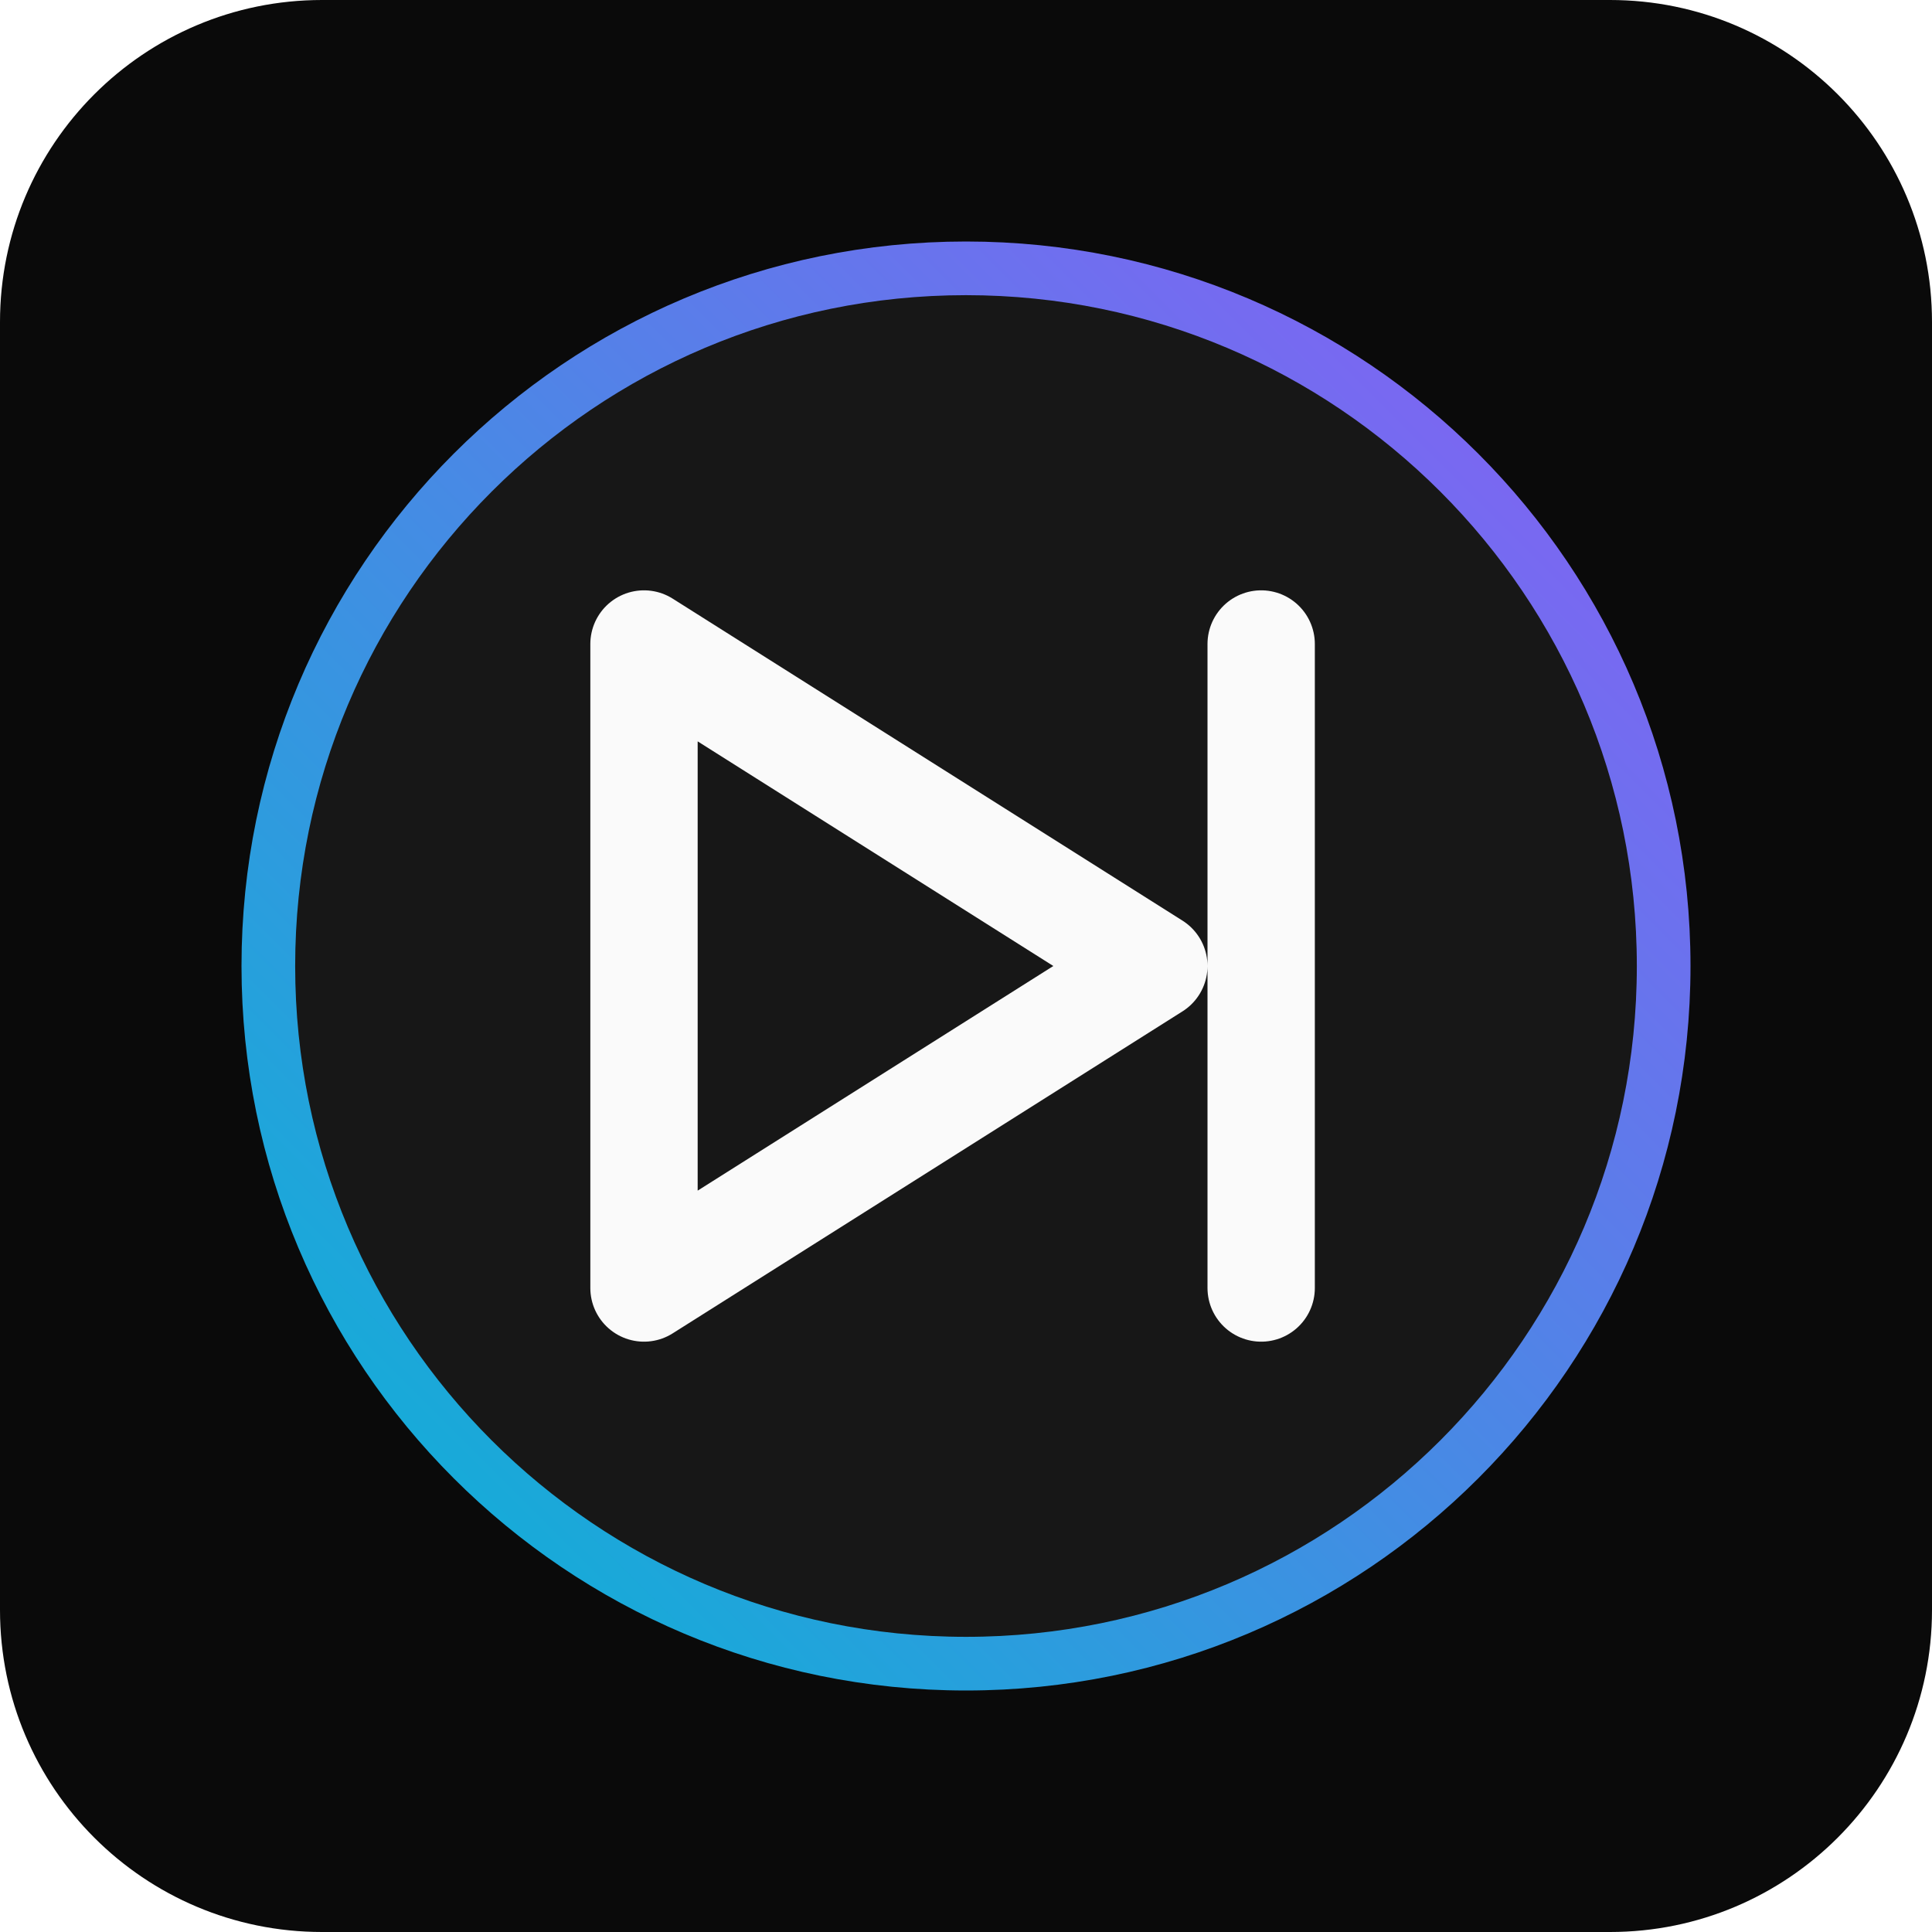
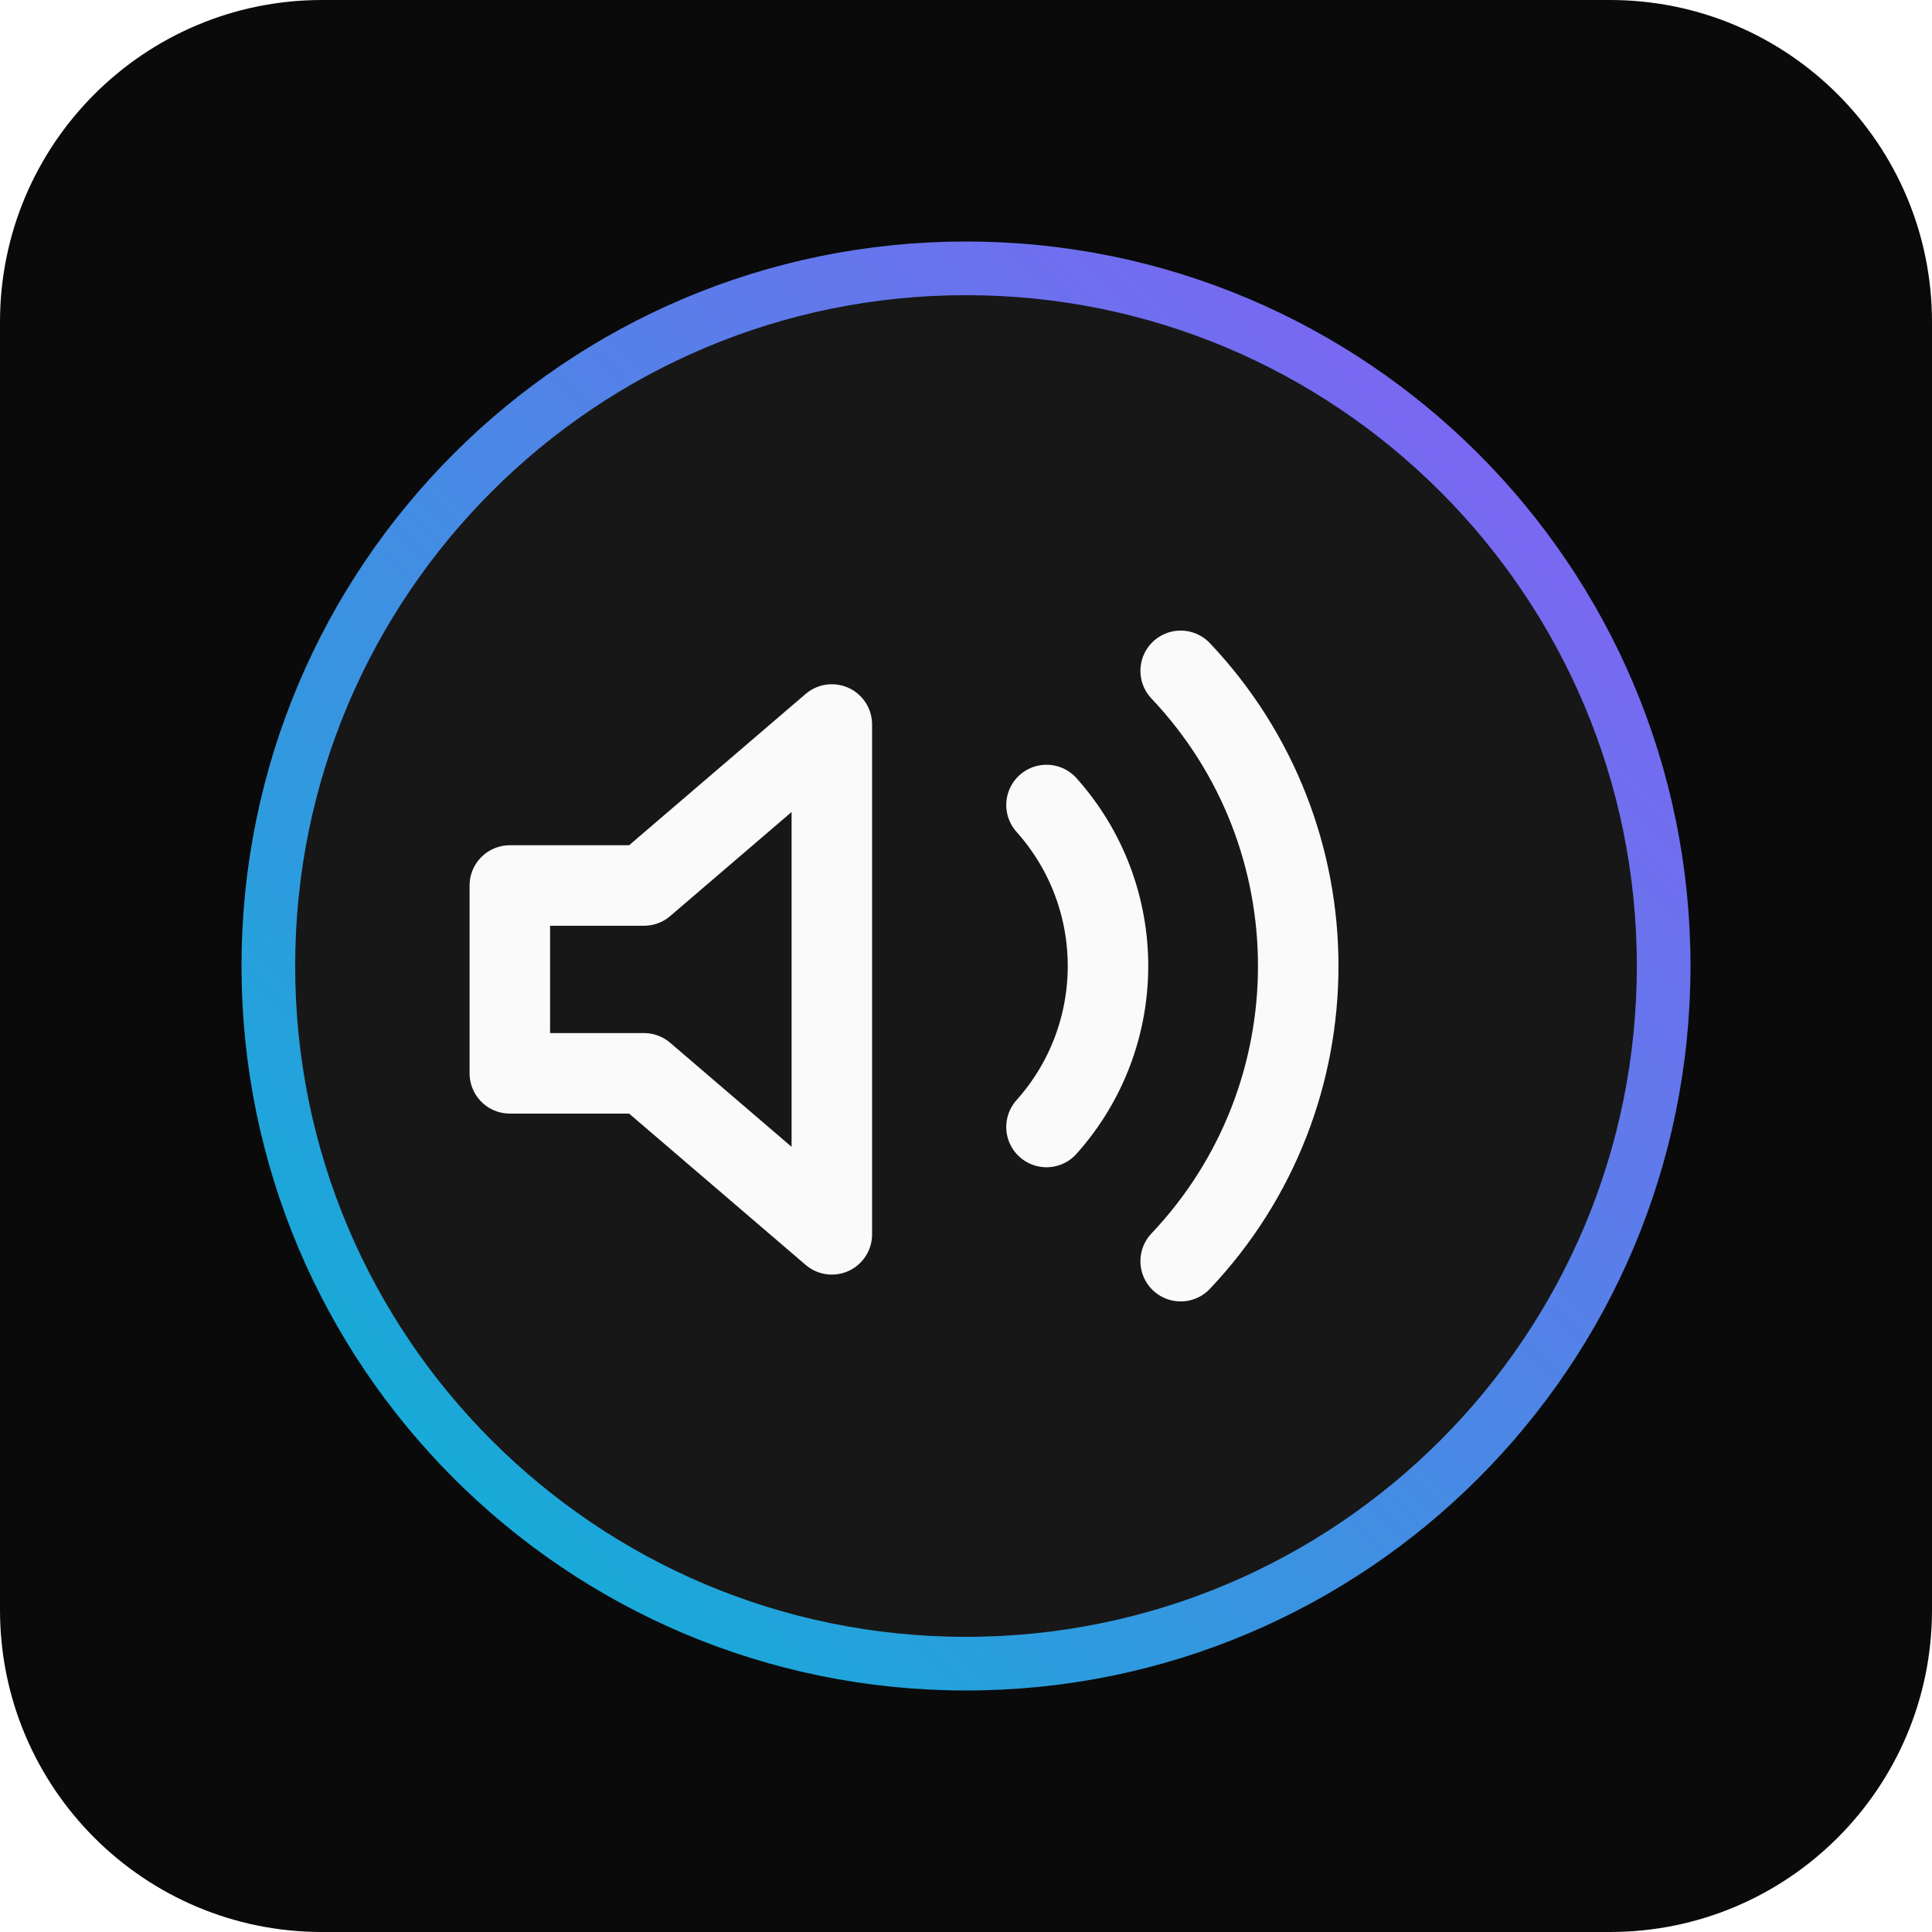
<svg xmlns="http://www.w3.org/2000/svg" width="72" height="72" viewBox="0 0 72 72">
  <defs>
    <linearGradient id="g" gradientUnits="userSpaceOnUse" x1="10" y1="62" x2="62" y2="10">
      <stop stop-color="#06b6d4" />
      <stop offset="1" stop-color="#8b5cf6" />
    </linearGradient>
  </defs>
  <rect width="72" height="72" rx="12" fill="#0a0a0a" />
  <circle cx="36" cy="36" r="26" fill="#171717" stroke="url(#g)" stroke-width="2" />
-   <path d="M47 24v24M24 24l19 12-19 12z" fill="none" stroke="#fafafa" stroke-linecap="round" stroke-linejoin="round" stroke-width="4" />
+   <path d="m31 27-7 6h-5v7h5l7 6zM39 30a9 9 0 0 1 0 12M44 25a16 16 0 0 1 0 22" fill="none" stroke="#fafafa" stroke-linecap="round" stroke-linejoin="round" stroke-width="3" />
</svg>
